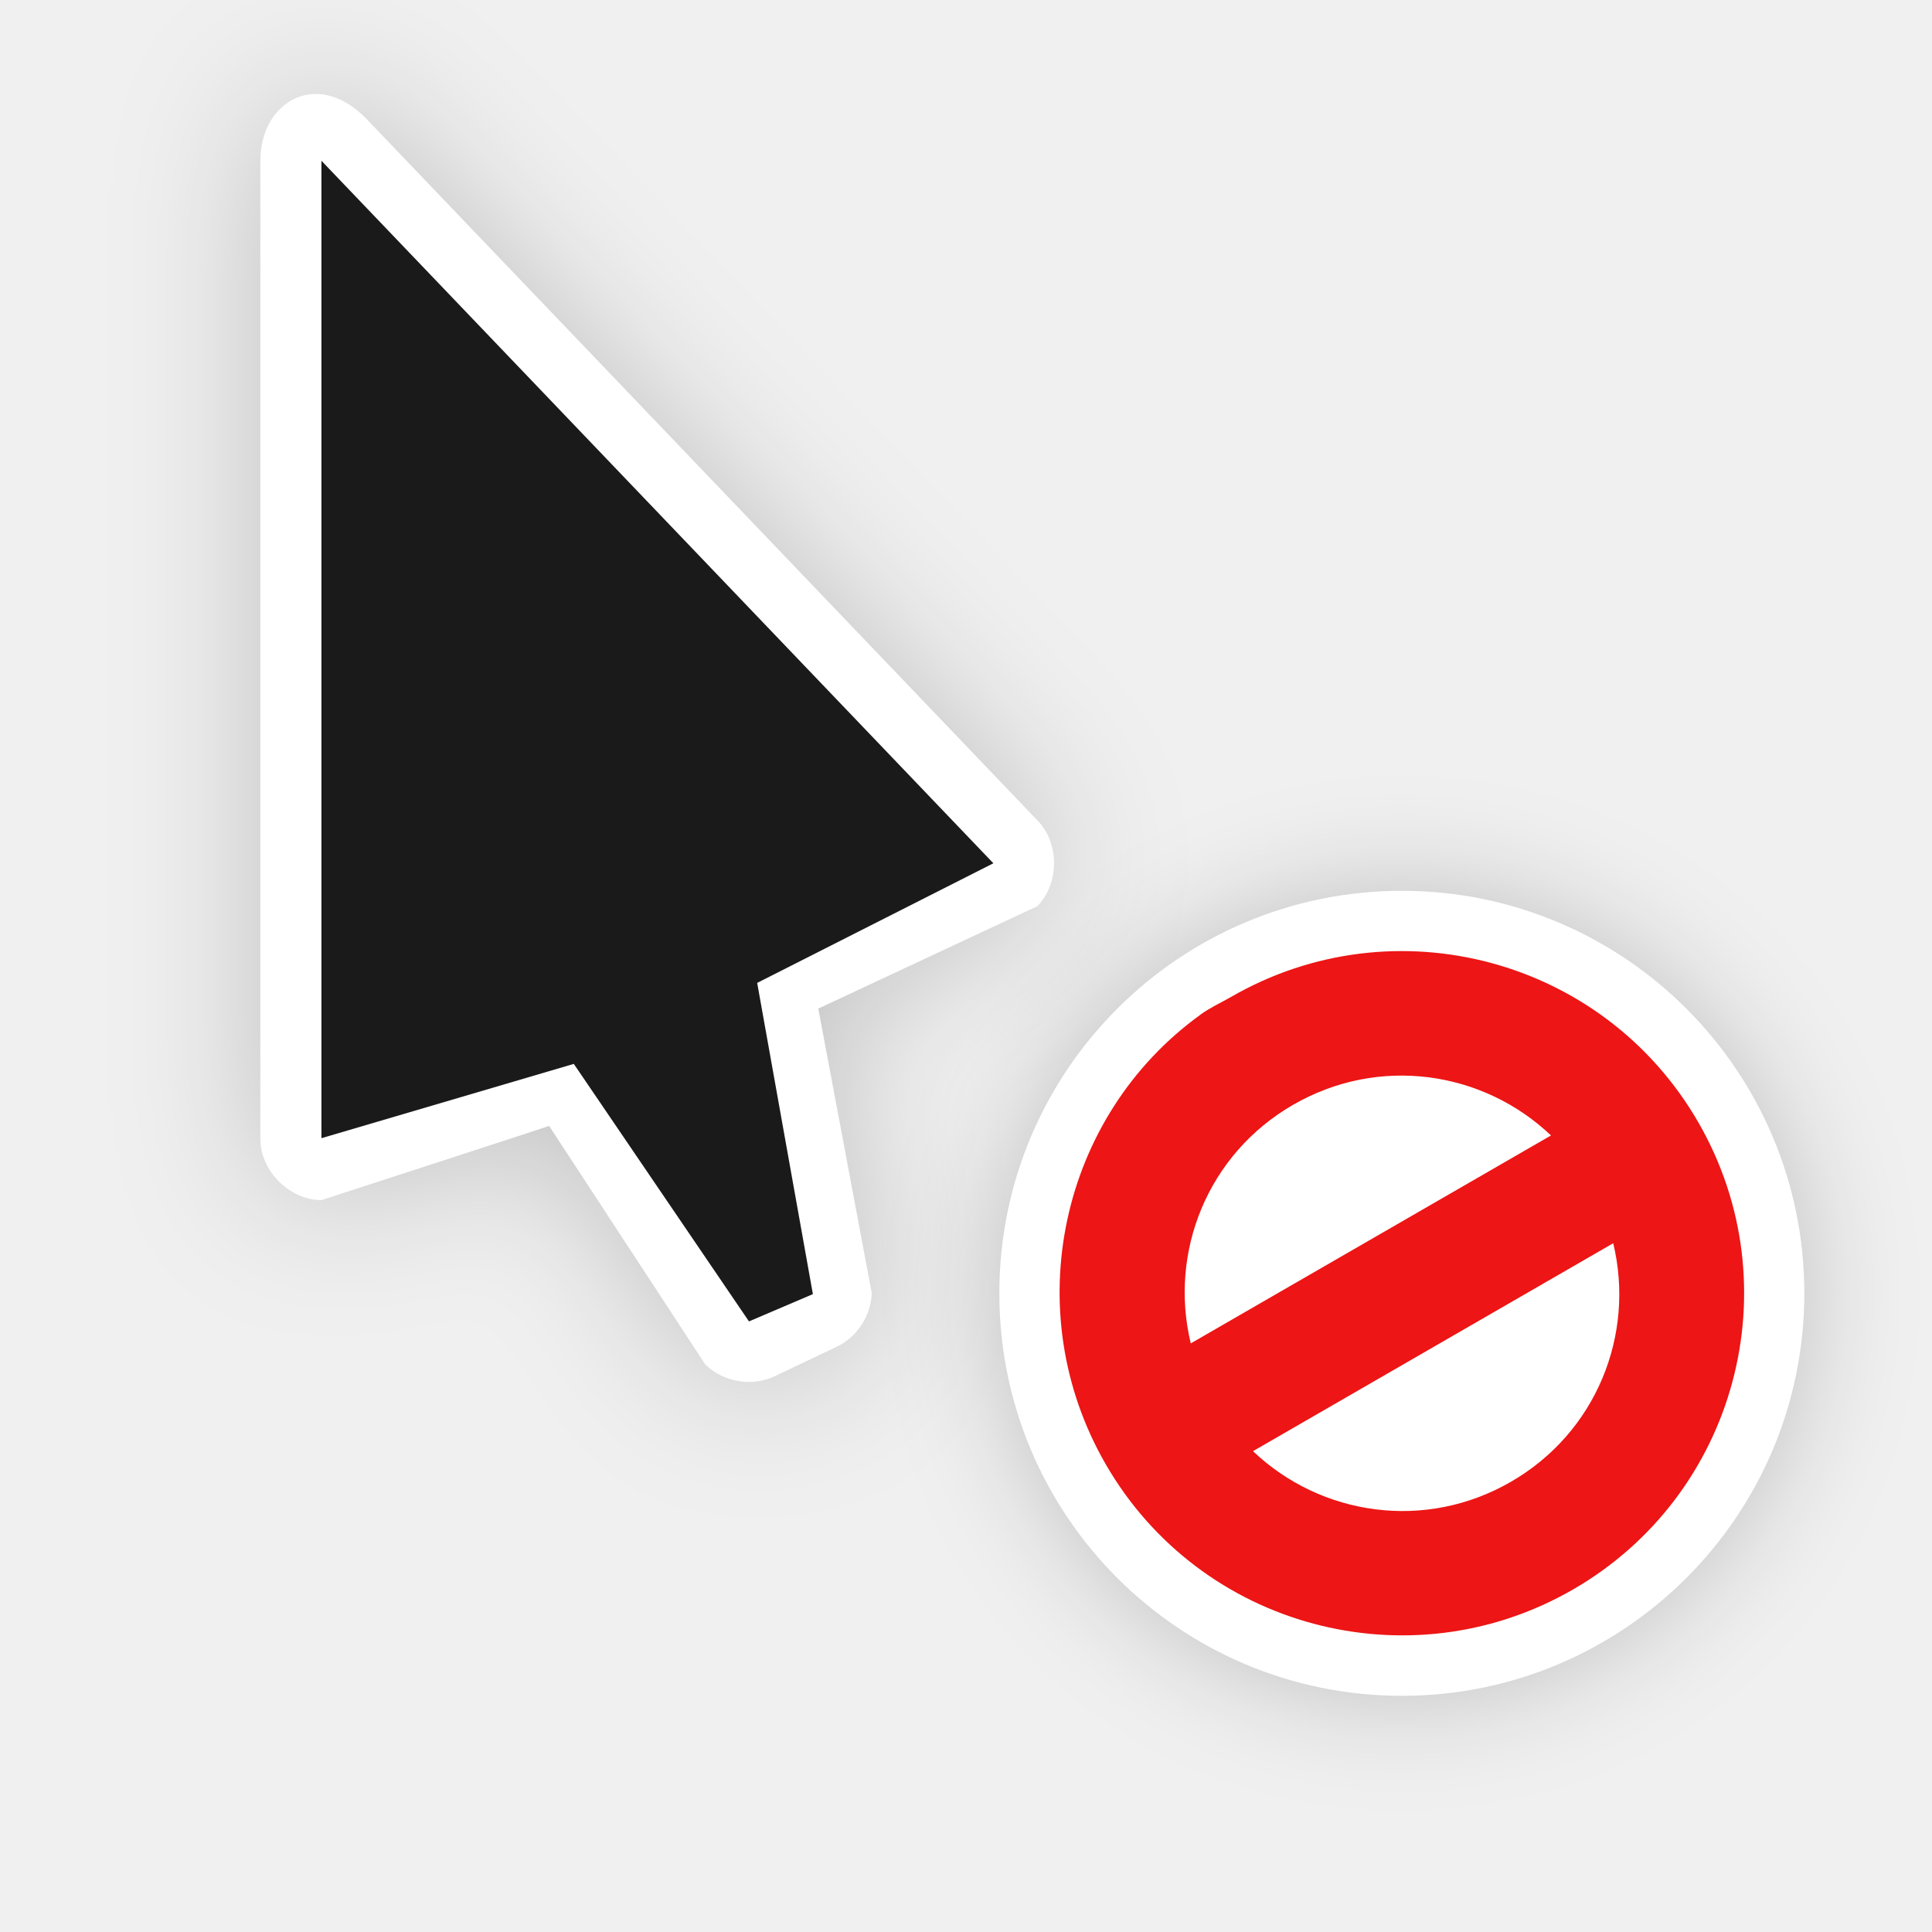
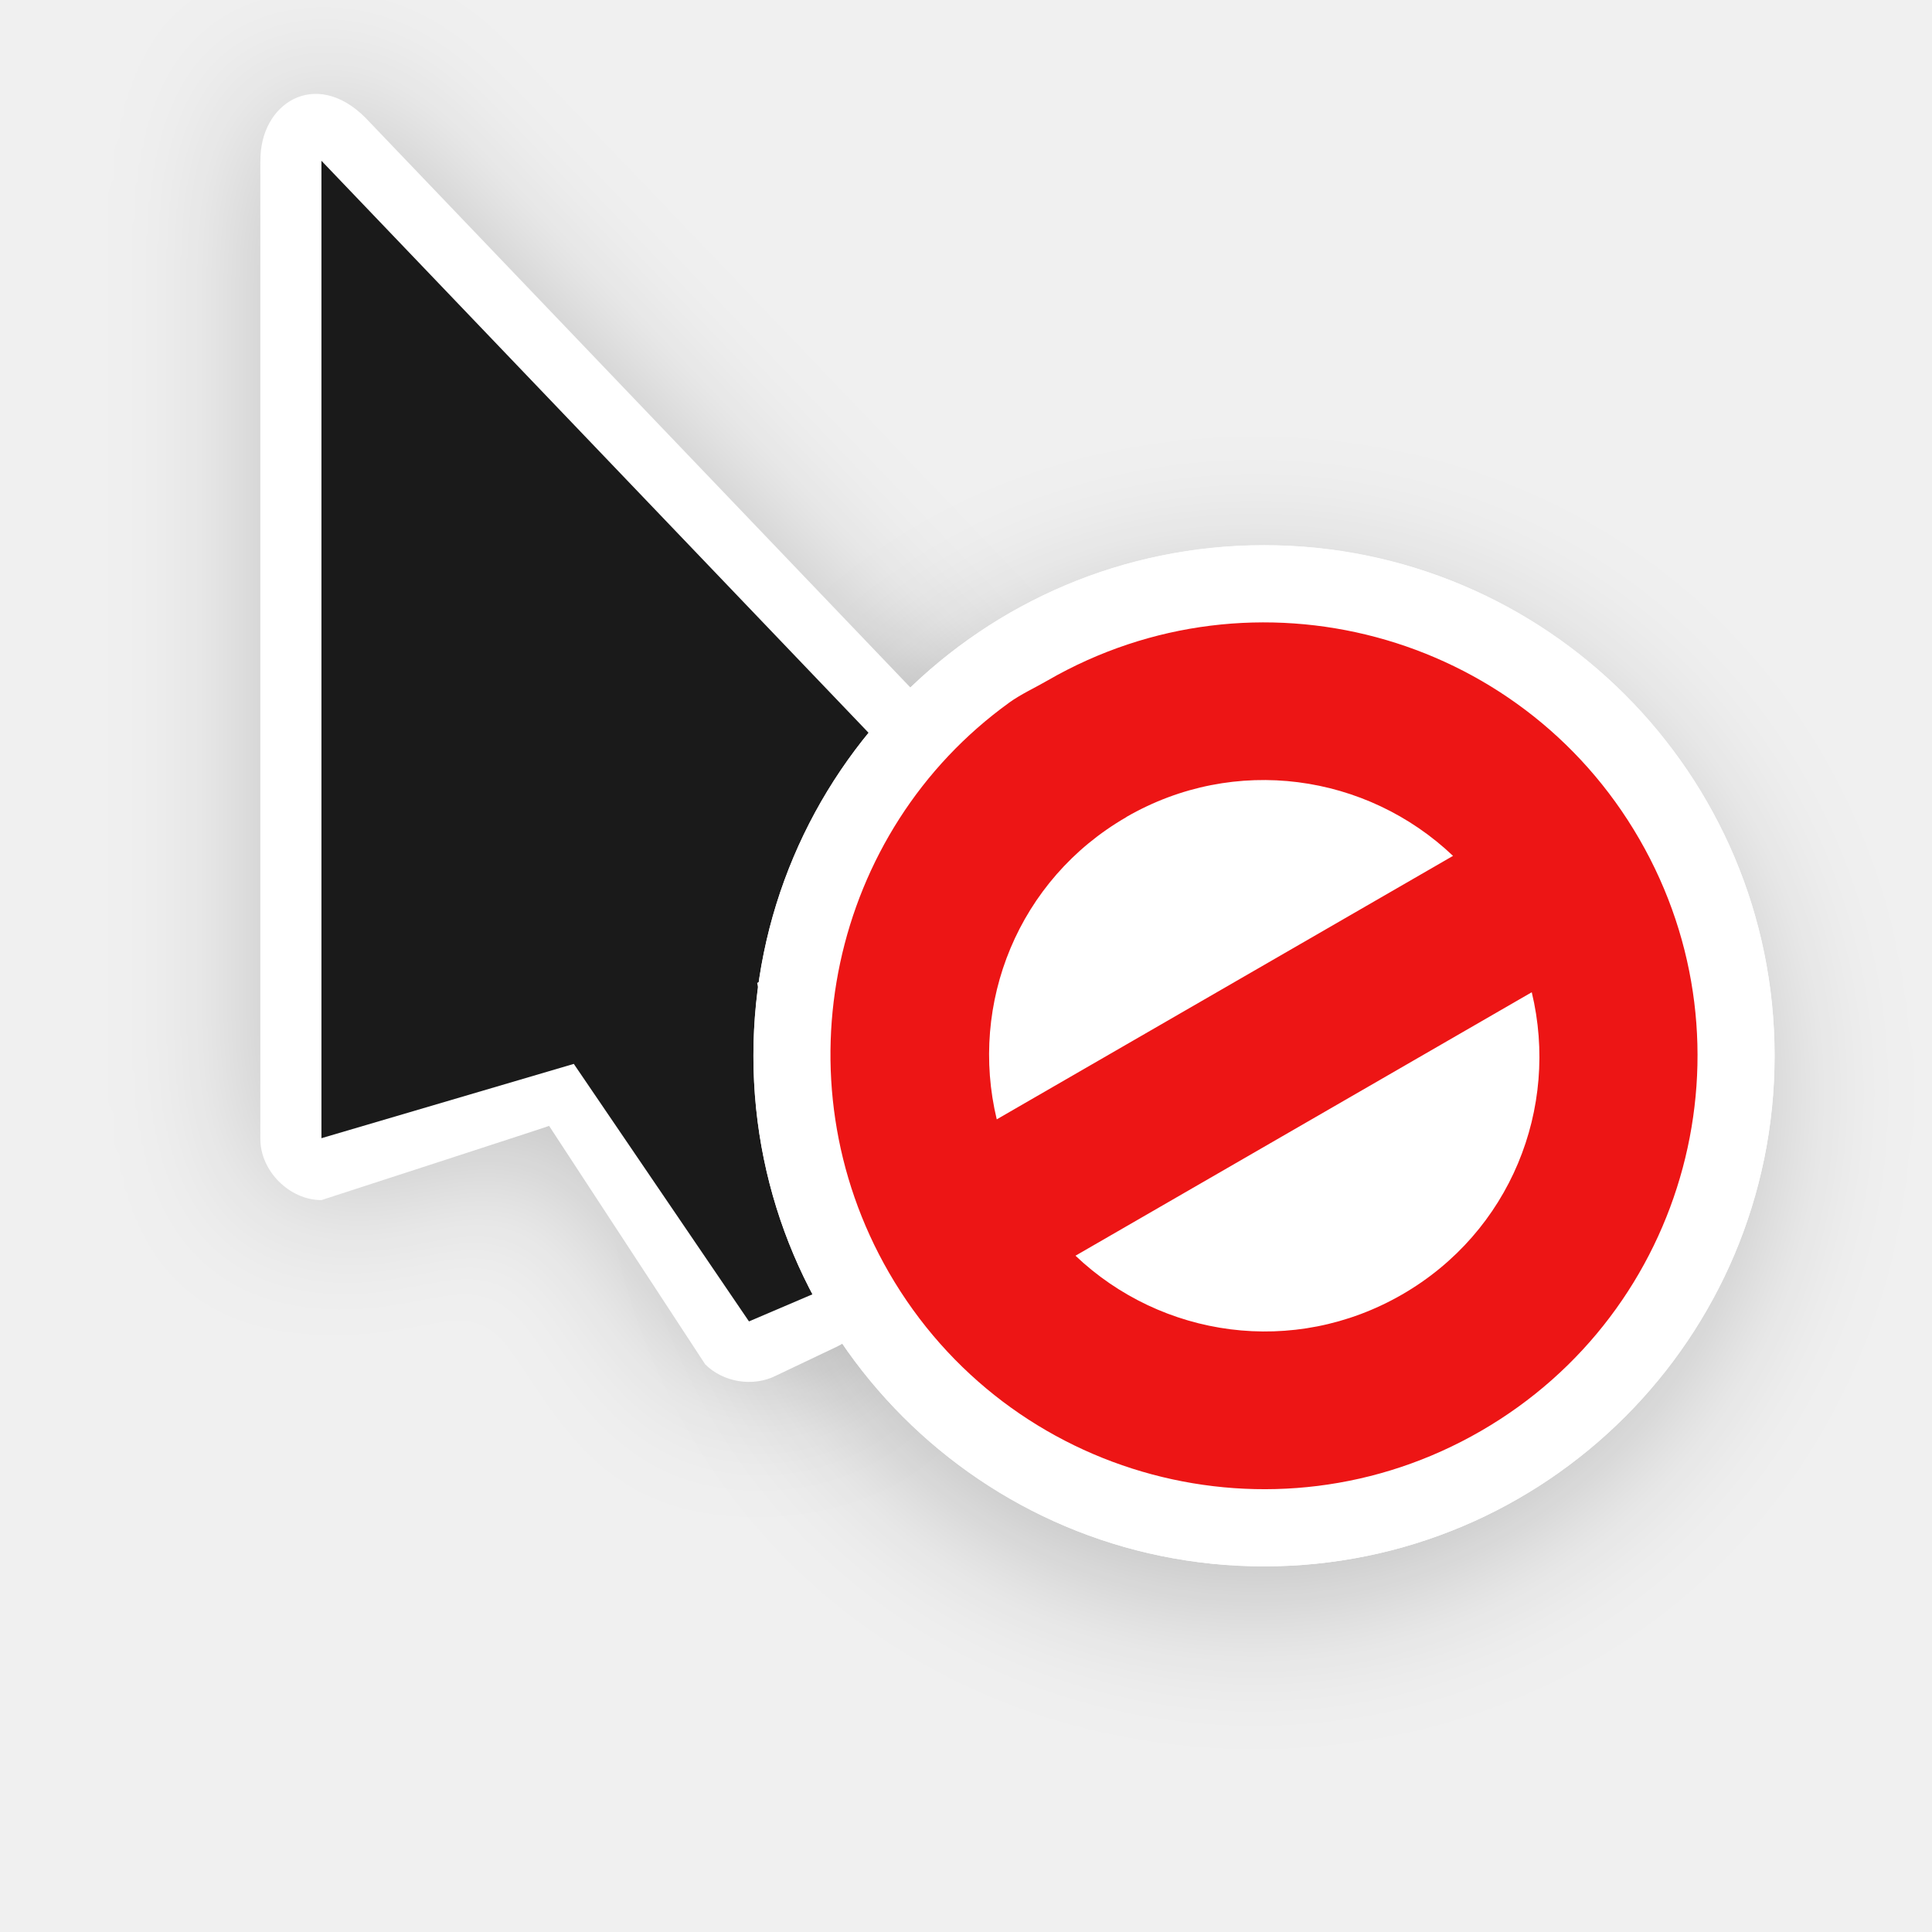
- <svg xmlns="http://www.w3.org/2000/svg" height="24" viewBox="0 0 24 24" width="24">
-   <filter id="a" color-interpolation-filters="sRGB" height="1.272" width="1.441" x="-.22" y="-.136">
+ <svg xmlns="http://www.w3.org/2000/svg" width="24" height="24" version="1.1" viewBox="0 0 24 24">
+   <filter id="a" x="-.22" y="-.136" width="1.441" height="1.272" color-interpolation-filters="sRGB">
    <feGaussianBlur stdDeviation=".905" />
  </filter>
-   <filter id="b" color-interpolation-filters="sRGB" height="1.336" width="1.336" x="-.168" y="-.168">
+   <filter id="b" x="-.168" y="-.168" width="1.336" height="1.336" color-interpolation-filters="sRGB">
    <feGaussianBlur stdDeviation=".7" />
  </filter>
-   <circle cx="17.414" cy="16.066" fill-rule="evenodd" filter="url(#b)" opacity=".2" r="5" stroke-width=".455" />
+   <circle transform="matrix(1.2684 0 0 1.2684 -.93904 -3.7823)" cx="13.036" cy="13.685" r="5" fill-rule="evenodd" filter="url(#b)" opacity=".2" stroke-width=".358" />
  <g stroke-width=".759">
-     <path d="m3.234 2.007v12.142c0.0.397.362.759.759.759 0 0 2.946-.956 2.828-.922l1.939 2.962c.224.224.594.284.877.142l.765-.364c.249-.121.42-.387.427-.664l-.664-3.533 2.721-1.272c.277-.281.277-.787 0-1.067l-8.347-8.727c-.622-.622-1.317-.178-1.304.545z" filter="url(#a)" opacity=".2" />
-     <path d="m3.234 2.007v12.142c0.0.397.362.759.759.759 0 0 2.946-.956 2.828-.922l1.939 2.962c.224.224.594.284.877.142l.765-.364c.249-.121.42-.387.427-.664l-.664-3.533 2.721-1.272c.277-.281.277-.787 0-1.067l-8.347-8.727c-.622-.622-1.317-.178-1.304.545z" fill="#fff" />
-     <path d="m3.993 14.139v-12.142l8.347 8.727-2.934 1.486.692 3.866-.794.339-2.176-3.199z" fill="#1a1a1a" />
+     <path d="m3.234 2.007v12.142c3.8e-5 0.397 0.362 0.759 0.759 0.759 0 0 2.946-0.956 2.828-0.922l1.939 2.962c0.224 0.224 0.594 0.284 0.877 0.142l0.765-0.364c0.249-0.121 0.42-0.387 0.427-0.664l-0.664-3.534 2.721-1.272c0.277-0.281 0.277-0.787 0-1.067l-8.347-8.727c-0.622-0.622-1.317-0.178-1.304 0.545z" filter="url(#a)" opacity=".2" />
+     <path d="m3.234 2.007v12.142c3.8e-5 0.397 0.362 0.759 0.759 0.759 0 0 2.946-0.956 2.828-0.922l1.939 2.962c0.224 0.224 0.594 0.284 0.877 0.142l0.765-0.364c0.249-0.121 0.42-0.387 0.427-0.664l-0.664-3.534 2.721-1.272c0.277-0.281 0.277-0.787 0-1.067l-8.347-8.727c-0.622-0.622-1.317-0.178-1.304 0.545z" fill="#fff" />
+     <path d="m3.993 14.139v-12.142l8.347 8.727-2.934 1.486 0.692 3.866-0.794 0.339-2.176-3.199z" fill="#1a1a1a" />
  </g>
-   <circle cx="17.414" cy="16.066" fill="#fff" fill-rule="evenodd" r="5" stroke-width=".455" />
-   <path d="m14.915 12.603c-1.747 1.26-2.279 3.682-1.179 5.587 1.173 2.032 3.772 2.729 5.805 1.555 2.032-1.173 2.729-3.772 1.555-5.805-1.173-2.032-3.772-2.729-5.805-1.555-.127.073-.26.133-.376.217zm1.149 1.121c1.063-.614 2.357-.423 3.203.381l-4.475 2.583c-.274-1.135.209-2.351 1.272-2.964zm-.499 4.303 4.475-2.583c.274 1.135-.209 2.351-1.272 2.964-1.063.614-2.357.423-3.203-.381z" fill="#ed1515" stroke-width=".773" />
+   <ellipse cx="15.702" cy="13.116" rx="6.342" ry="6.342" fill="#fff" fill-rule="evenodd" stroke-width=".455" />
+   <ellipse cx="15.702" cy="13.115" rx="6.343" ry="6.343" fill="#fff" fill-rule="evenodd" stroke-width=".455" />
+   <path d="m12.536 8.729c-2.213 1.596-2.887 4.664-1.494 7.078 1.486 2.575 4.779 3.457 7.353 1.97 2.575-1.486 3.457-4.779 1.97-7.353-1.486-2.575-4.779-3.457-7.353-1.97-0.161 0.093-0.329 0.169-0.477 0.275zm1.456 1.42c1.347-0.777 2.986-0.536 4.058 0.483l-5.668 3.273c-0.346-1.438 0.264-2.978 1.611-3.755zm-0.632 5.45 5.668-3.273c0.346 1.438-0.264 2.978-1.611 3.755-1.347 0.777-2.986 0.536-4.058-0.483z" fill="#ed1515" stroke-width=".773" />
</svg>
